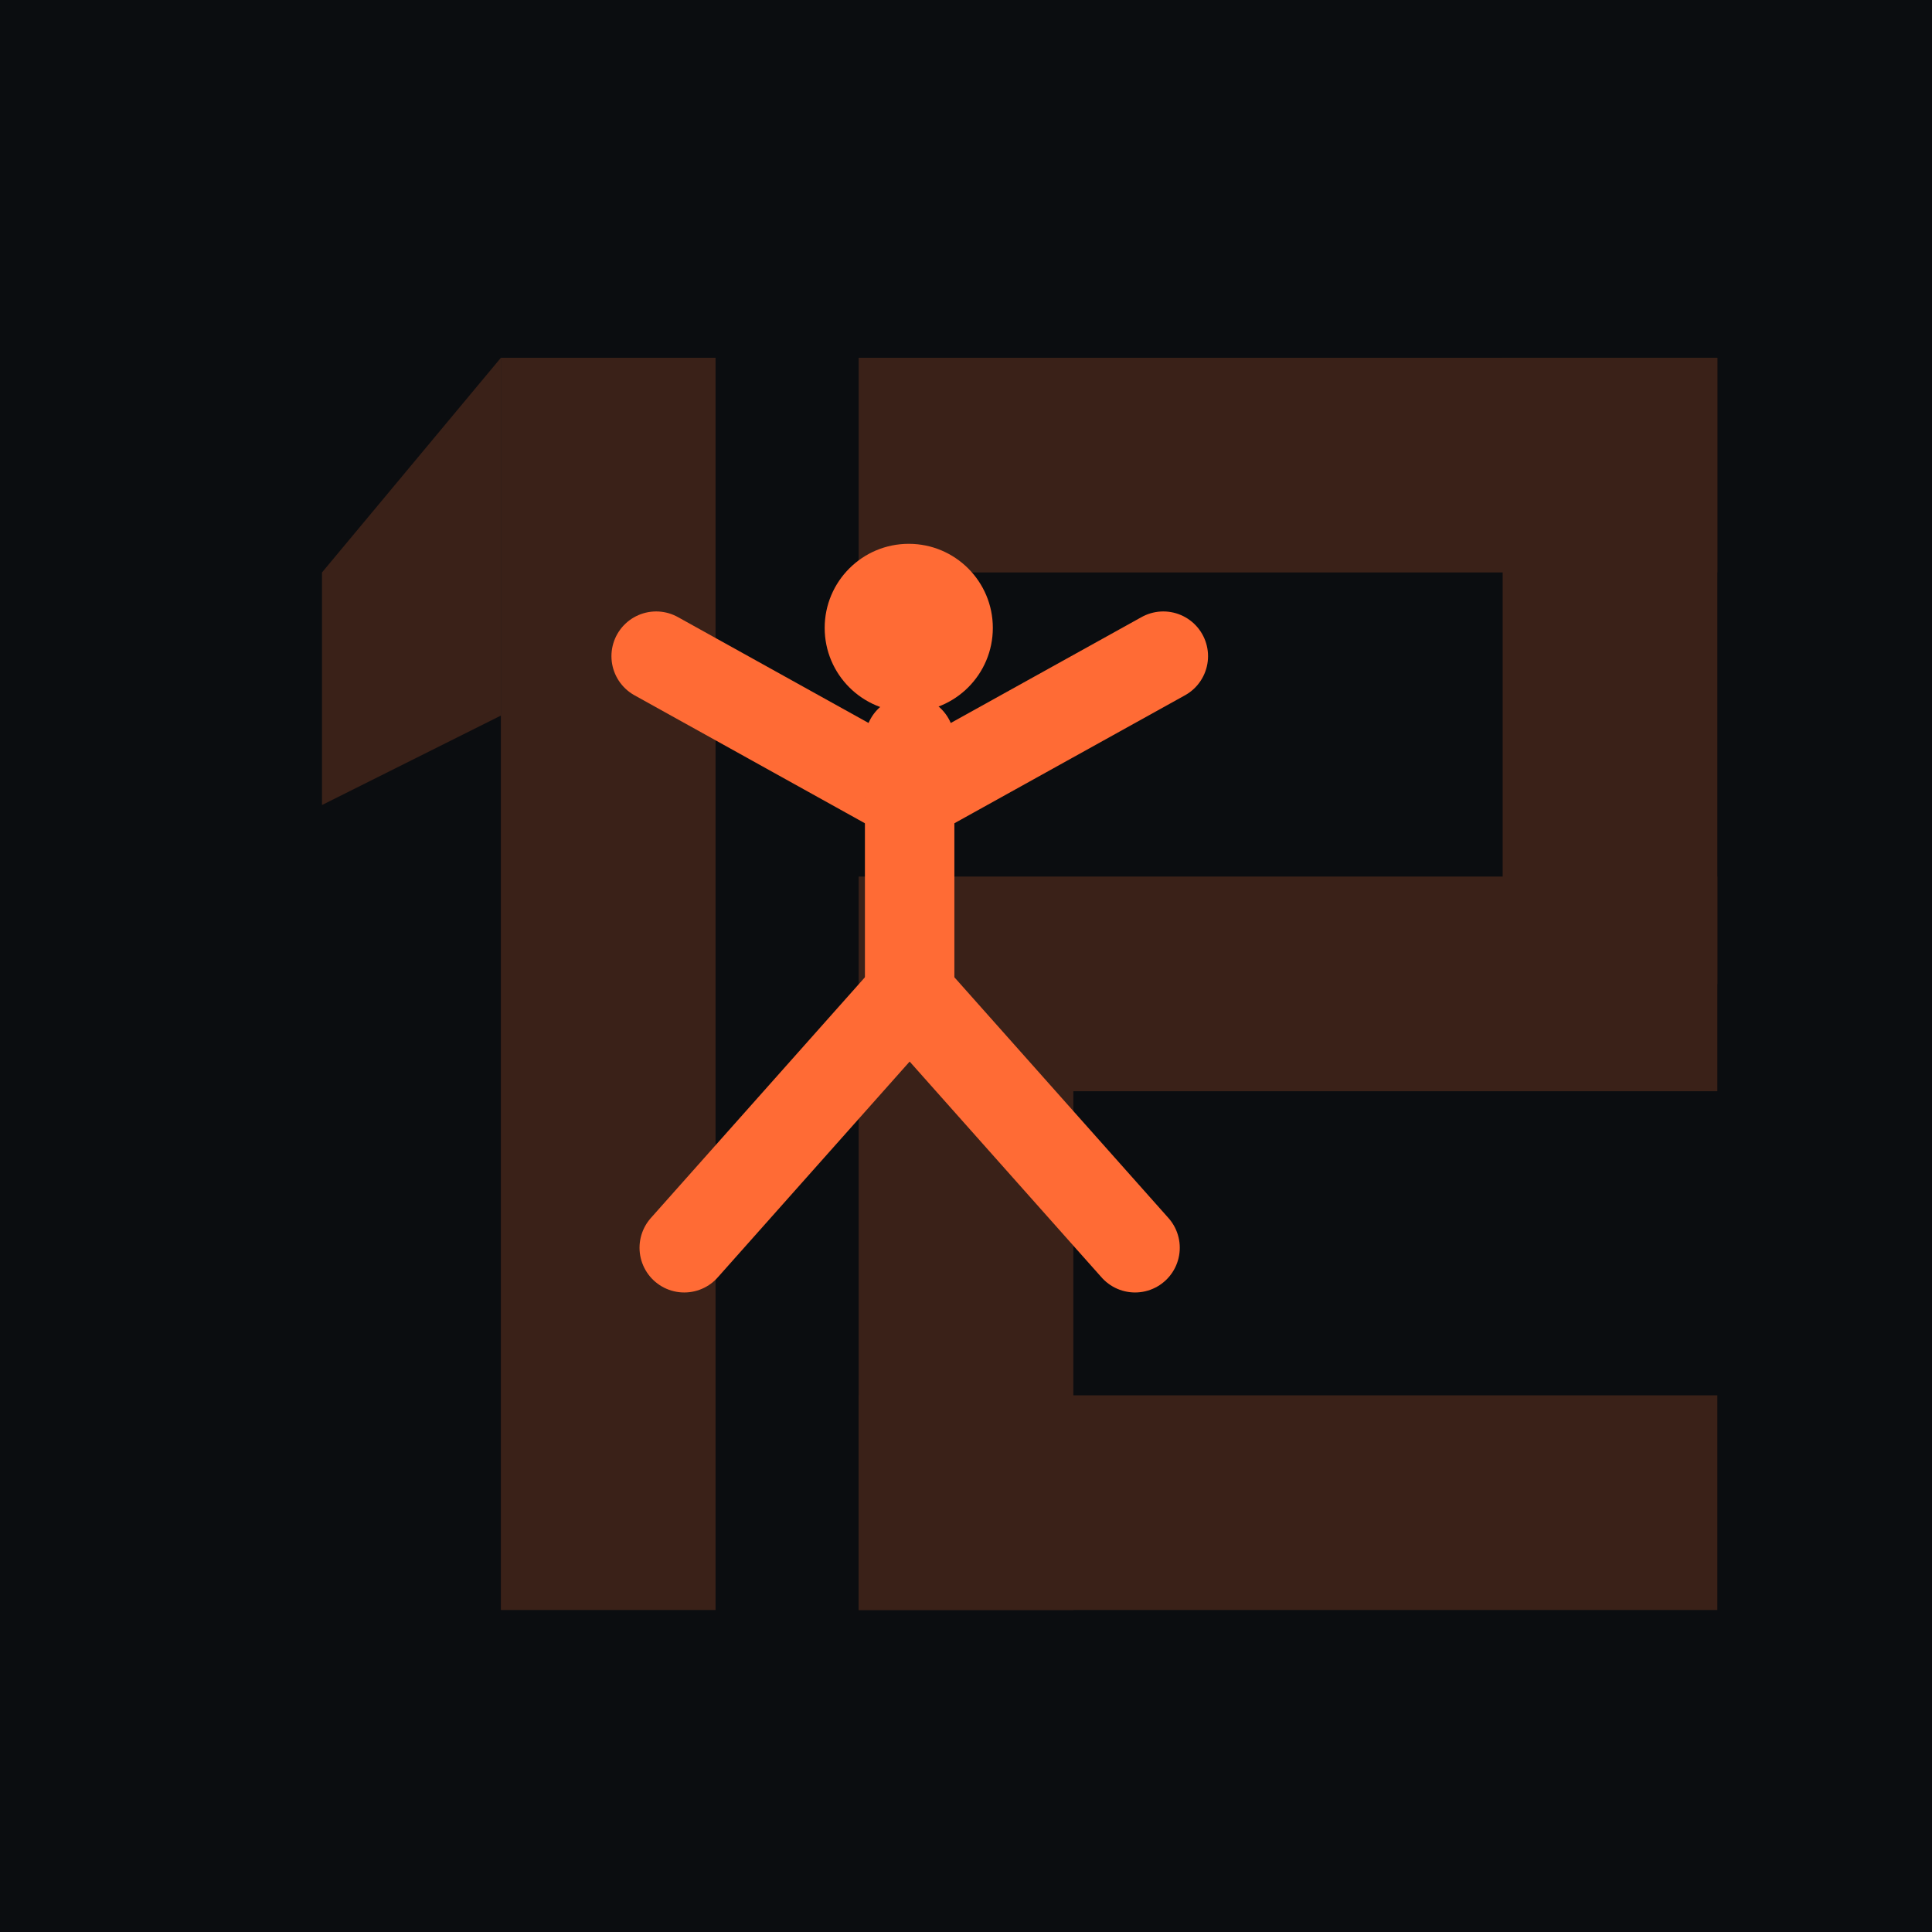
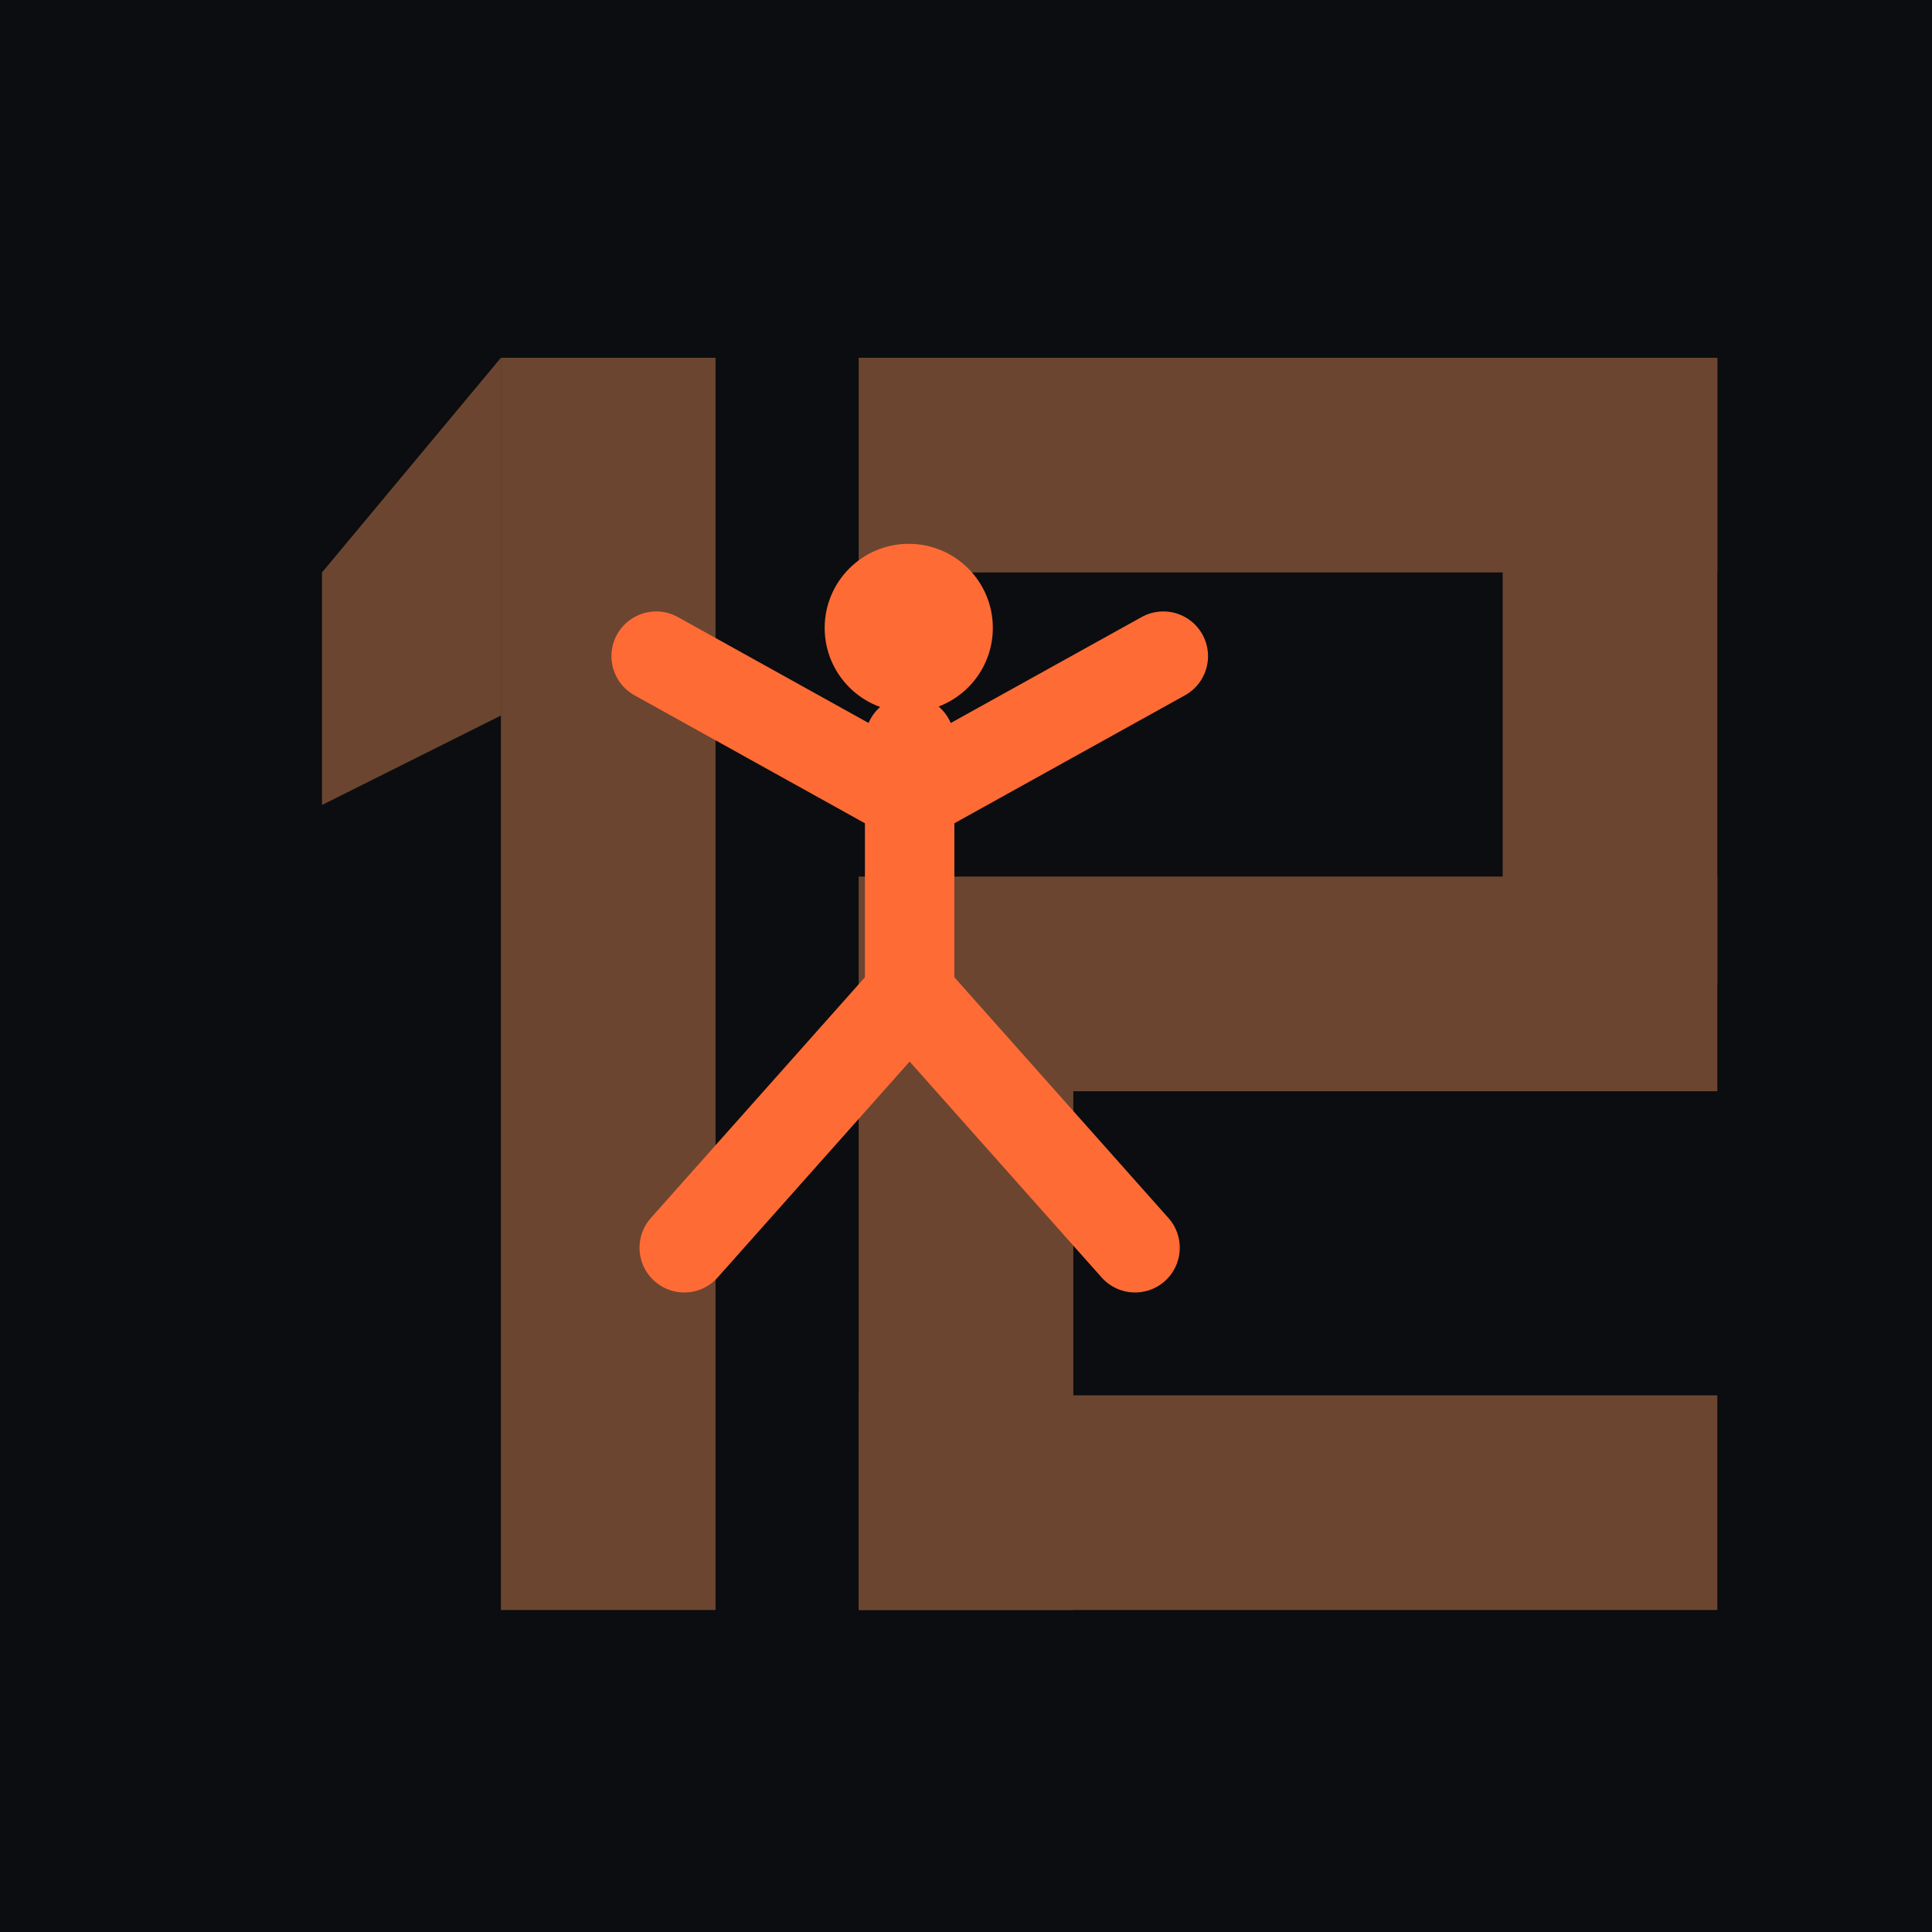
<svg xmlns="http://www.w3.org/2000/svg" viewBox="0 0 108 108" width="512" height="512">
  <rect width="108" height="108" fill="#0B0D10" />
-   <path fill="#3A2118" d="M28,20 L40,20 L40,90 L28,90 Z" />
-   <path fill="#3A2118" d="M18,32 L28,20 L28,40 L18,45 Z" />
-   <path fill="#3A2118" d="M48,20 L96,20 L96,32 L48,32 Z" />
-   <path fill="#3A2118" d="M84,20 L96,20 L96,55 L84,55 Z" />
-   <path fill="#3A2118" d="M48,49 L96,49 L96,61 L48,61 Z" />
-   <path fill="#3A2118" d="M48,55 L60,55 L60,90 L48,90 Z" />
-   <path fill="#3A2118" d="M48,78 L96,78 L96,90 L48,90 Z" />
+   <path fill="#6B4530" d="M28,20 L40,20 L40,90 L28,90 Z" />
+   <path fill="#6B4530" d="M18,32 L28,20 L28,40 L18,45 Z" />
+   <path fill="#6B4530" d="M48,20 L96,20 L96,32 L48,32 Z" />
+   <path fill="#6B4530" d="M84,20 L96,20 L96,55 L84,55 Z" />
+   <path fill="#6B4530" d="M48,49 L96,49 L96,61 L48,61 Z" />
+   <path fill="#6B4530" d="M48,55 L60,55 L60,90 L48,90 Z" />
+   <path fill="#6B4530" d="M48,78 L96,78 L96,90 L48,90 Z" />
  <path fill="#FF6B35" d="M46.1,35.1 A4.7,4.7 0 1,0 55.5,35.1 A4.7,4.7 0 1,0 46.1,35.1 Z" />
  <path stroke="#FF6B35" stroke-width="5" stroke-linecap="round" d="M50.85,41.4 L50.85,55.58" />
  <path stroke="#FF6B35" stroke-width="5" stroke-linecap="round" d="M50.85,44.55 L36.68,36.68" />
  <path stroke="#FF6B35" stroke-width="5" stroke-linecap="round" d="M50.85,44.55 L65.03,36.68" />
  <path stroke="#FF6B35" stroke-width="5" stroke-linecap="round" d="M50.85,55.58 L38.25,69.75" />
  <path stroke="#FF6B35" stroke-width="5" stroke-linecap="round" d="M50.85,55.58 L63.45,69.75" />
</svg>
